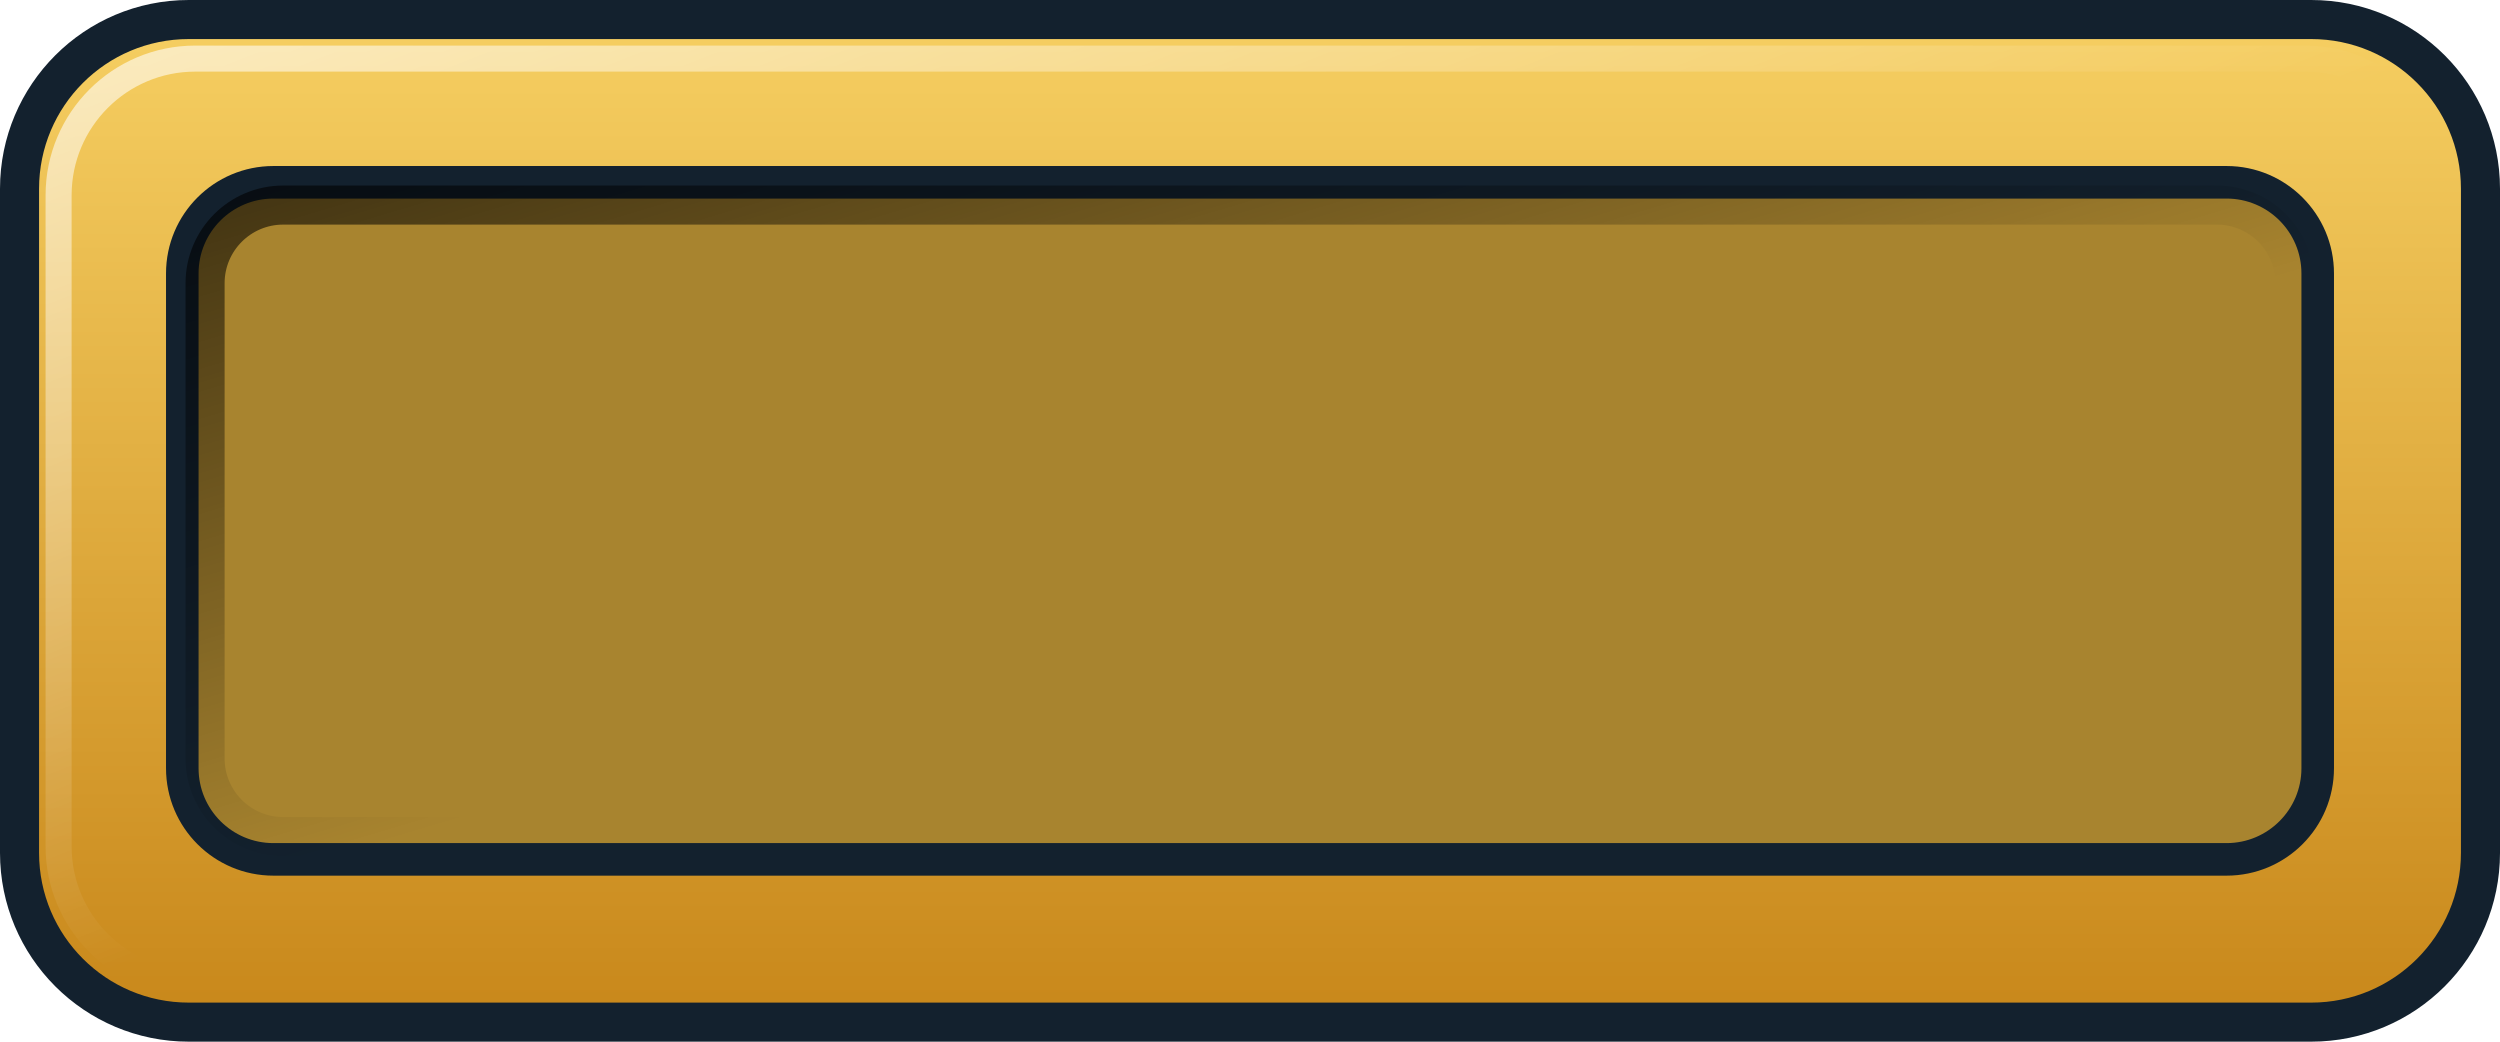
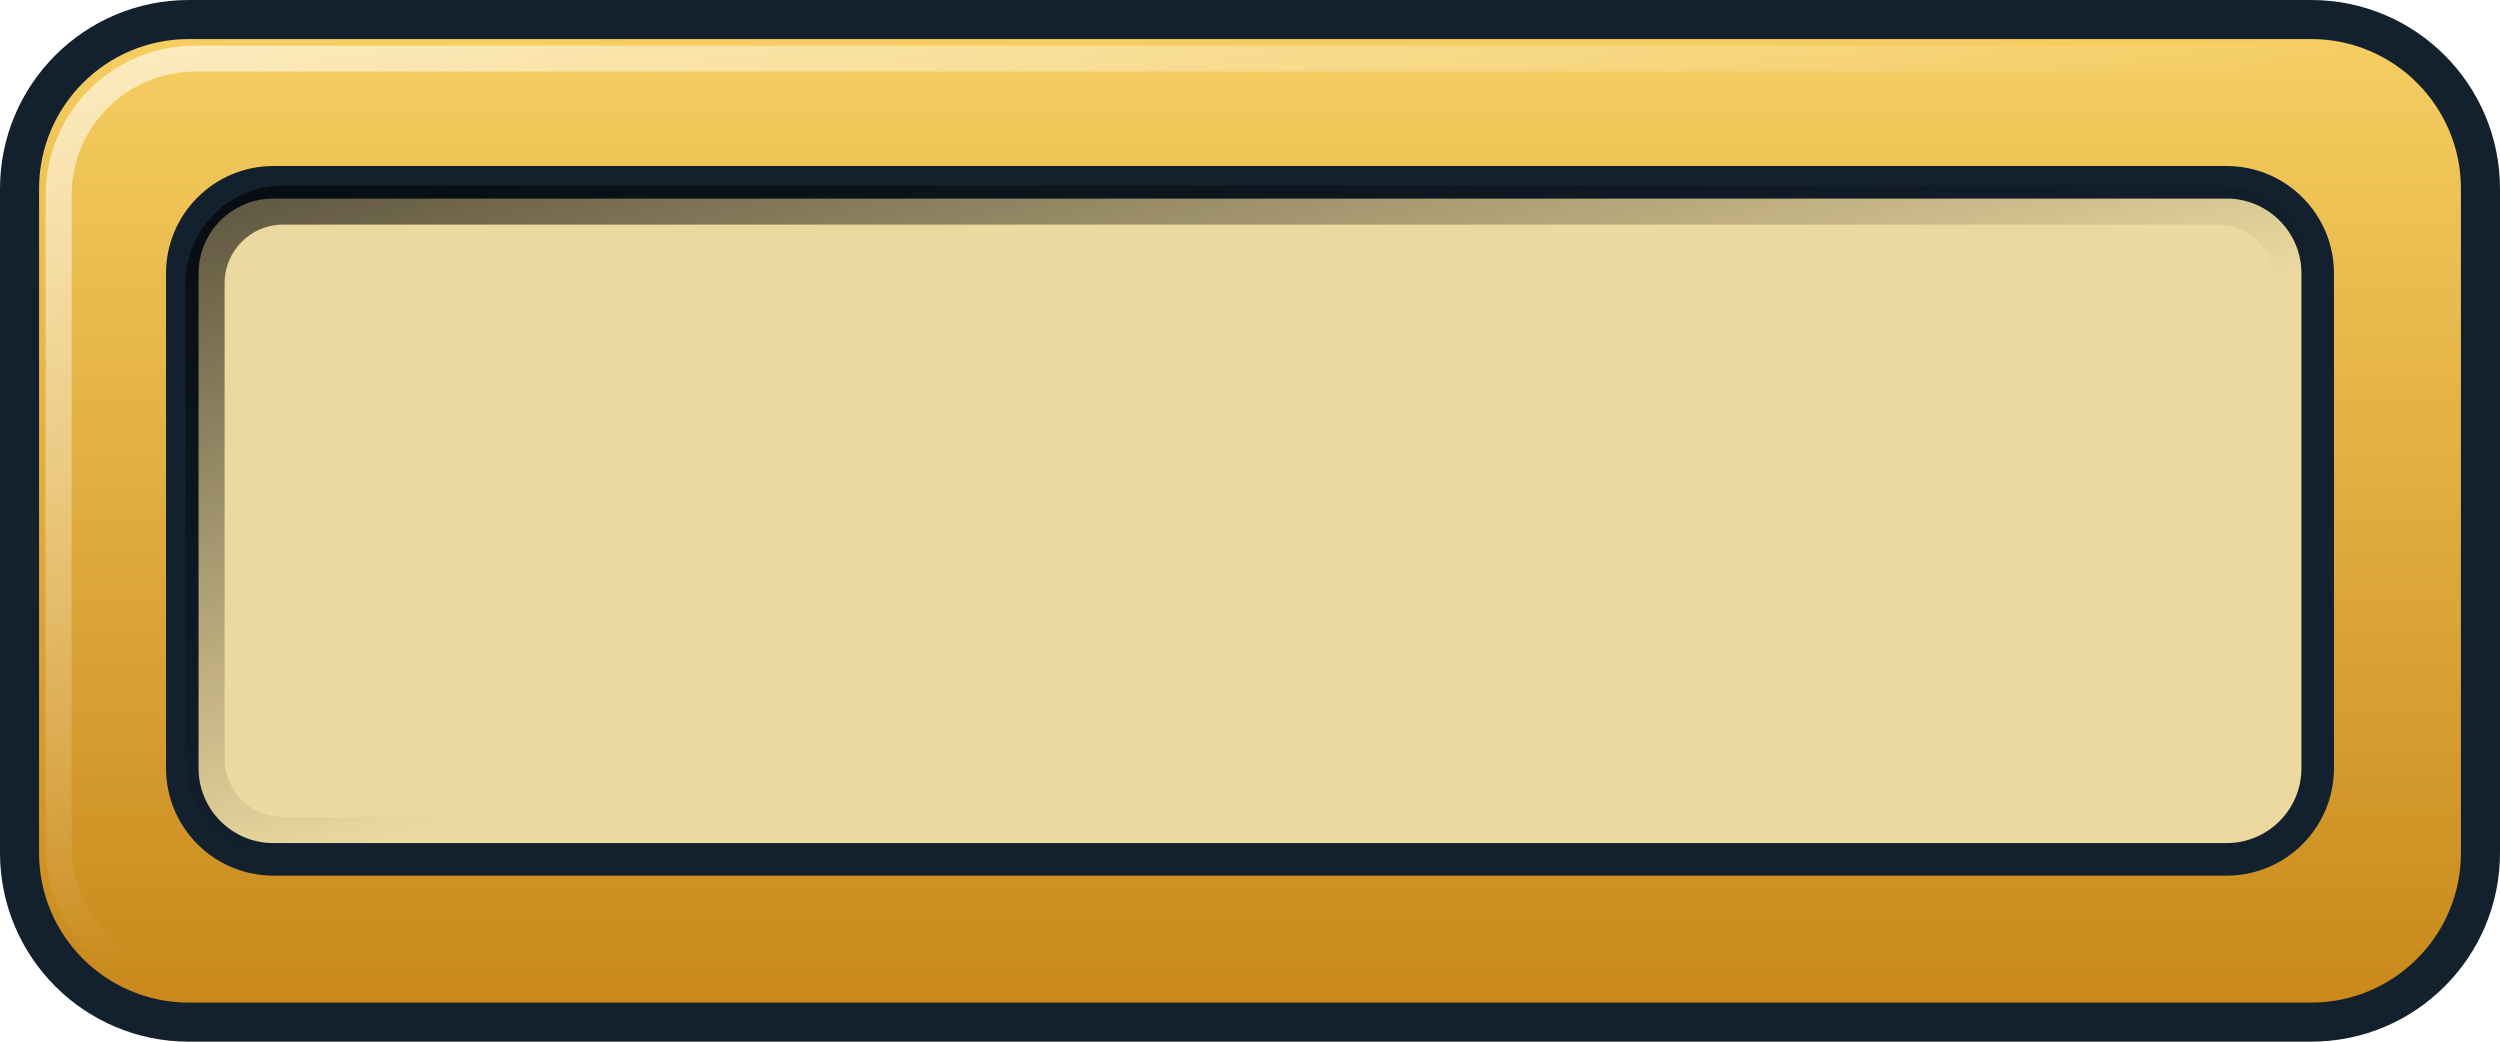
<svg xmlns="http://www.w3.org/2000/svg" viewBox="0 0 384 160" width="384" height="160">
  <defs>
    <linearGradient id="b" x1="0" y1="0" x2="0" y2="1">
      <stop offset="0" stop-color="#f6cf62" />
      <stop offset="1" stop-color="#c8871a" />
    </linearGradient>
    <linearGradient id="h" x1="0" y1="0" x2="1" y2="1">
      <stop offset="0" stop-color="#fff" stop-opacity="0.6" />
      <stop offset="0.5" stop-color="#fff" stop-opacity="0" />
    </linearGradient>
    <linearGradient id="s" x1="0" y1="0" x2="1" y2="1">
      <stop offset="0" stop-color="#000" stop-opacity="0.6" />
      <stop offset="0.55" stop-color="#000" stop-opacity="0" />
    </linearGradient>
  </defs>
  <rect x="3" y="3" width="378" height="154" rx="26" fill="url(#b)" stroke="#13212e" stroke-width="6" />
  <rect x="9" y="9" width="366" height="142" rx="21" fill="none" stroke="url(#h)" stroke-width="4" />
-   <rect x="28" y="28" width="328" height="104" rx="14" fill="#a8842f" stroke="#13212e" stroke-width="5" />
+   <rect x="28" y="28" width="328" height="104" rx="14" fill="#ecd9a0" stroke="#13212e" stroke-width="5" />
  <rect x="31.5" y="31.5" width="321" height="97" rx="12" fill="none" stroke="url(#s)" stroke-width="6" />
</svg>
